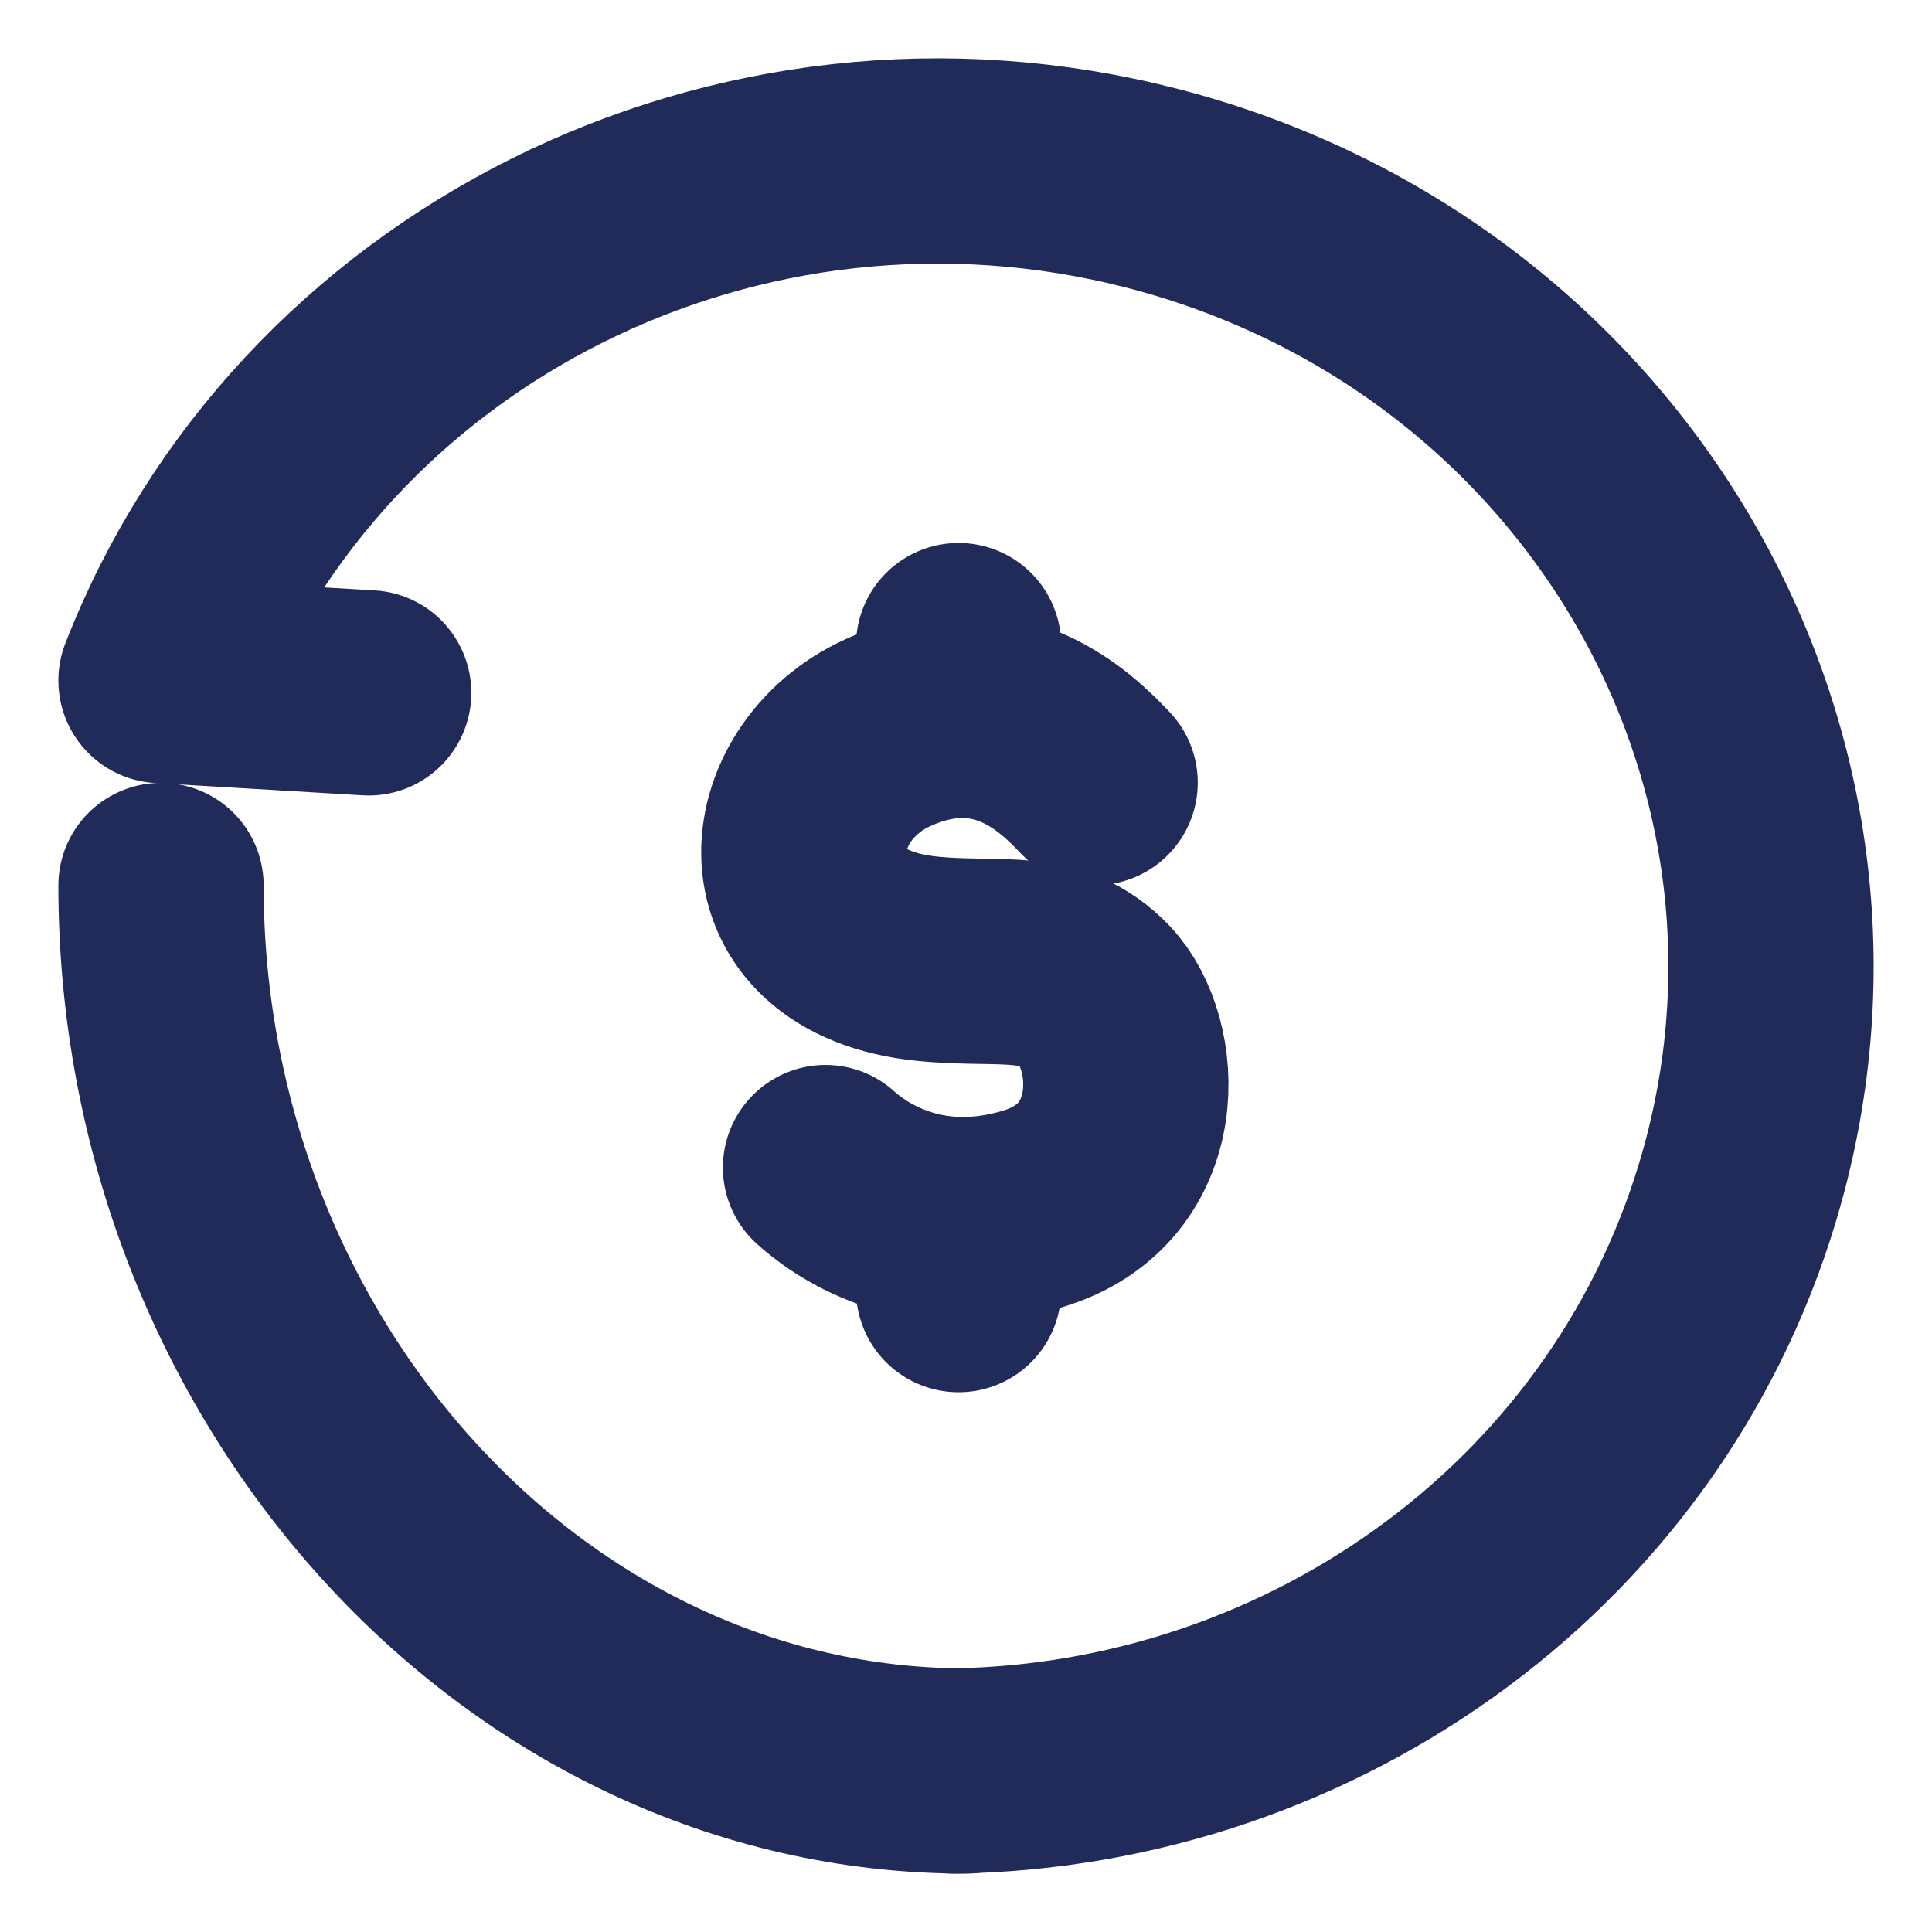
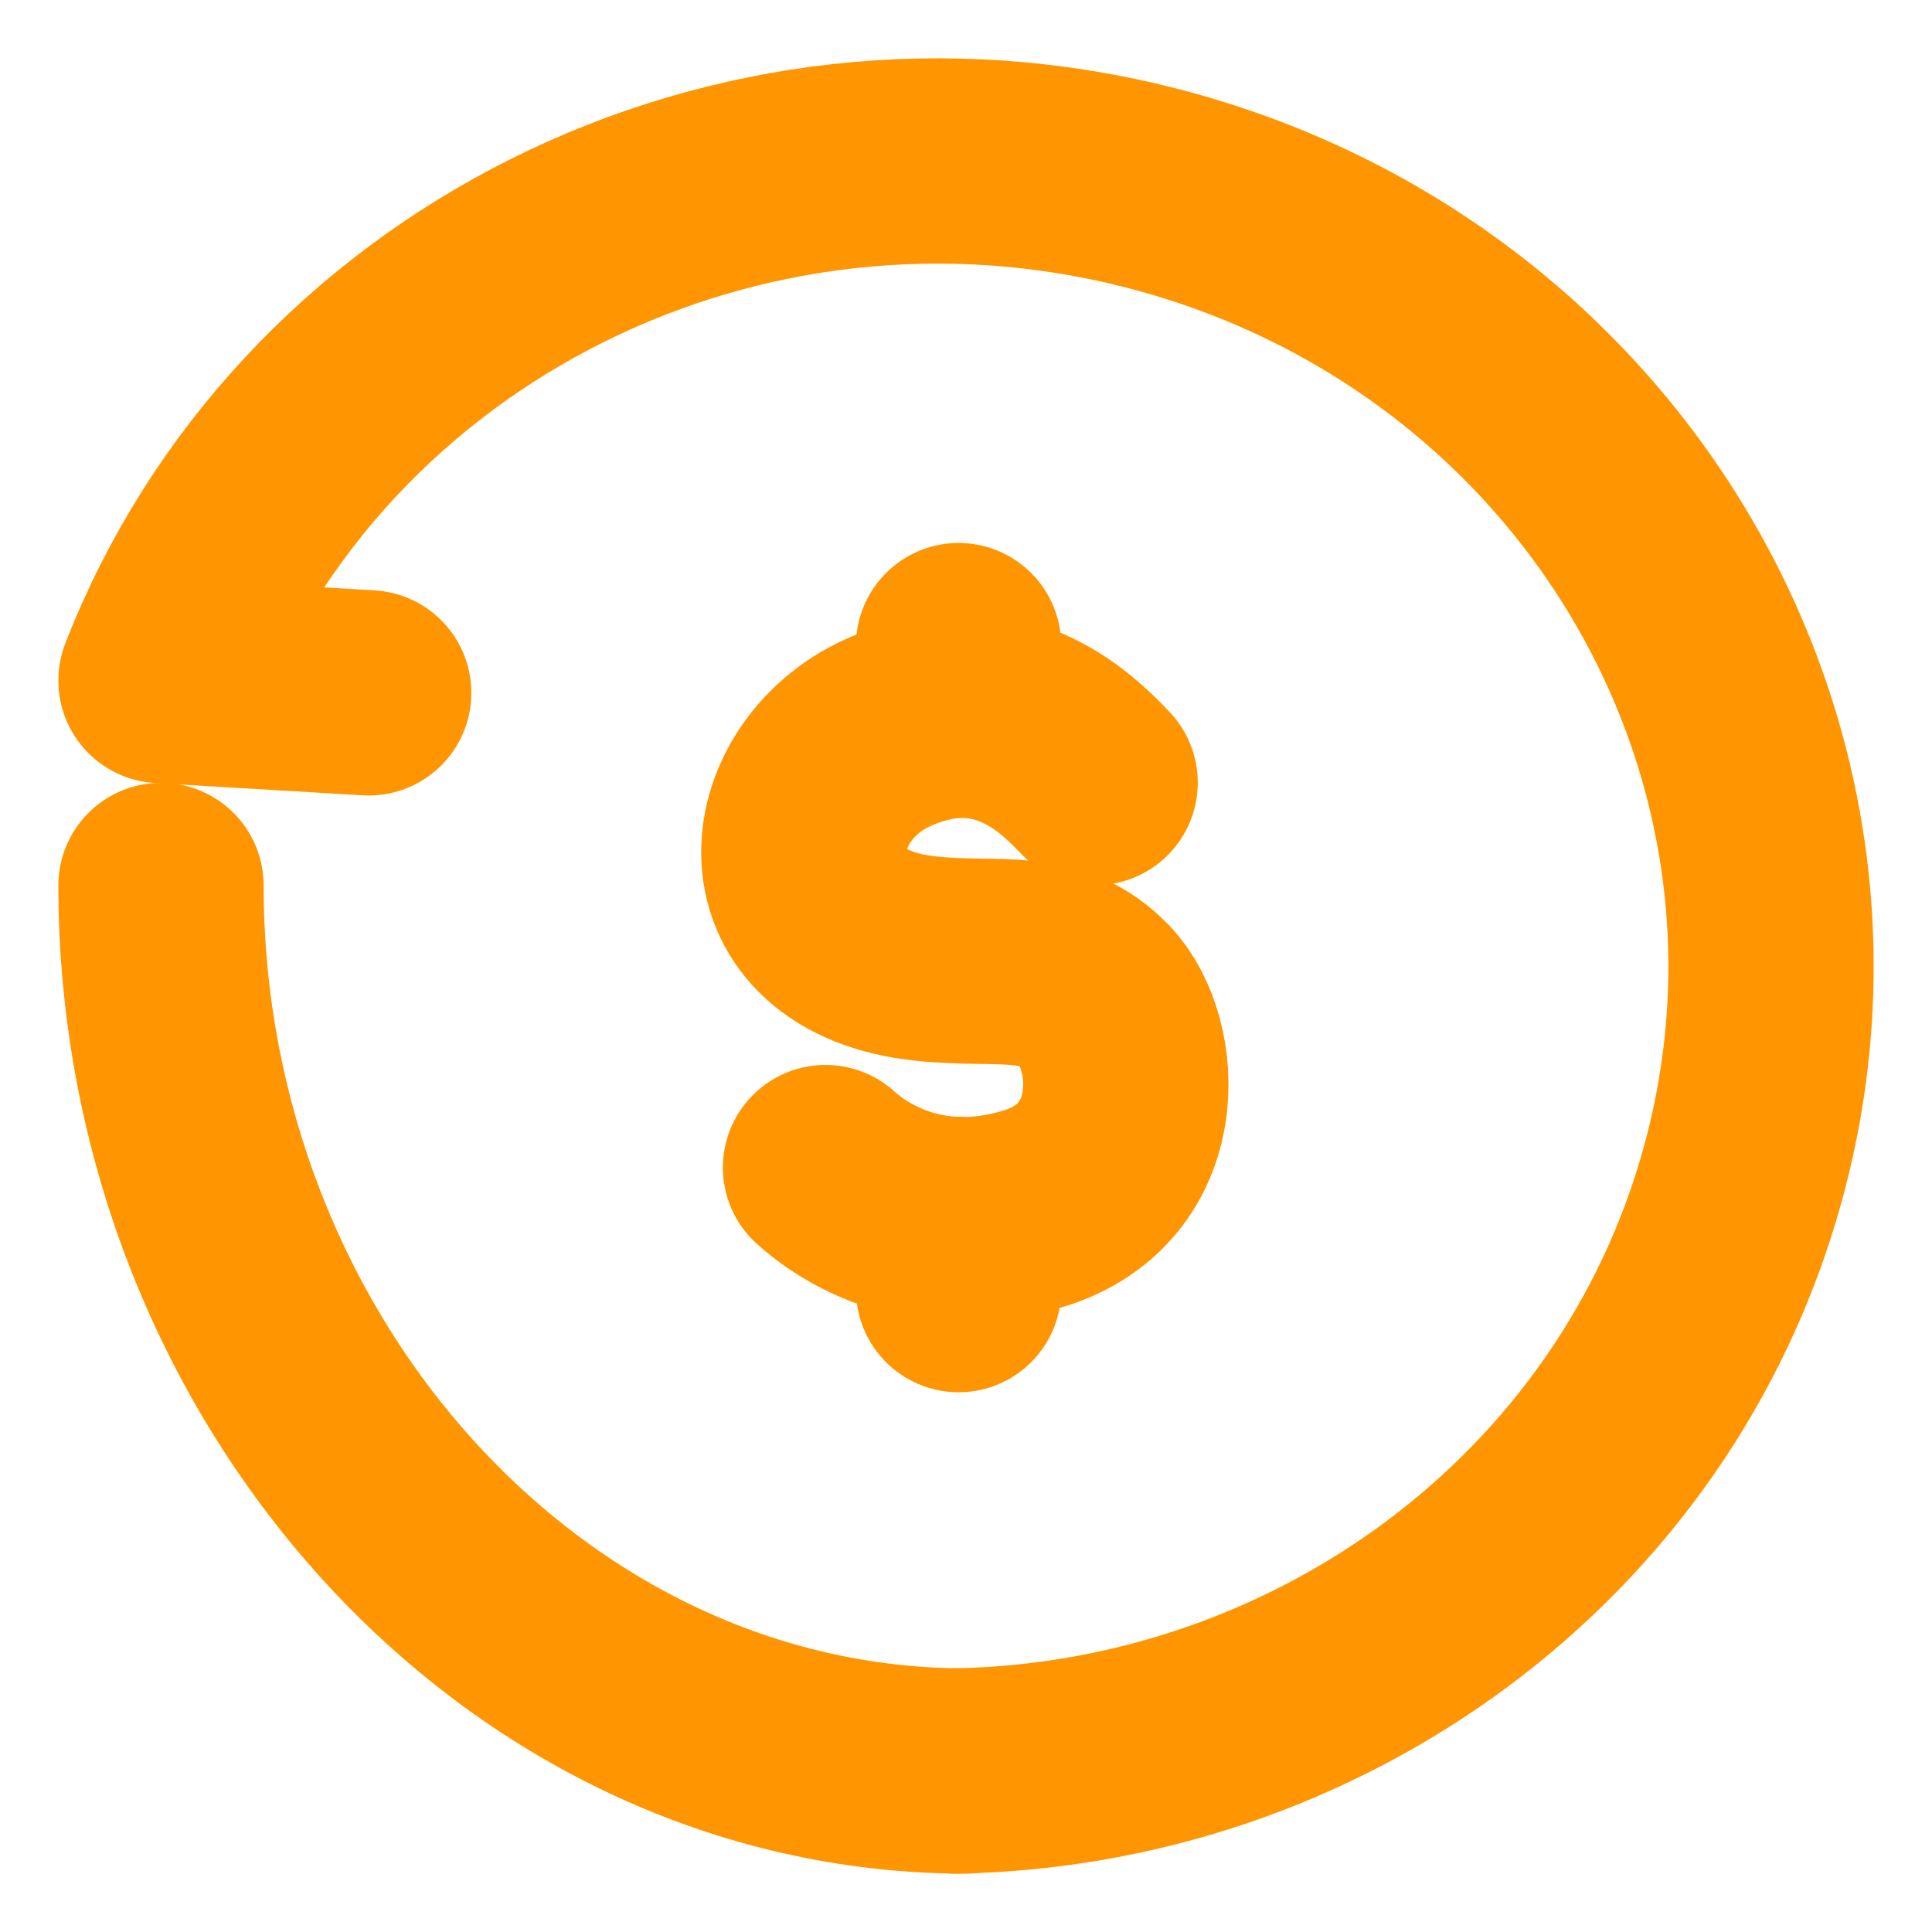
<svg xmlns="http://www.w3.org/2000/svg" width="1.2rem" height="1.2rem" viewBox="0 0 24 24">
-   <g fill="none" stroke="#212b5a" stroke-linecap="round" stroke-linejoin="round" stroke-width="2.55" color="#5698ba">
+   <g fill="none" stroke="#FF9500" stroke-linecap="round" stroke-linejoin="round" stroke-width="2.55" color="#5698ba">
    <path d="M4.58 8.607L2 8.454C3.849 3.704 9.158 1 14.333 2.344c5.513 1.433 8.788 6.918 7.314 12.25c-1.219 4.411-5.304 7.337-9.8 7.406" />
    <path d="M12 22C6.5 22 2 17 2 11m11.604-1.278c-.352-.37-1.213-1.237-2.575-.62c-1.361.615-1.577 2.596.482 2.807c.93.095 1.537-.11 2.093.47c.556.582.659 2.198-.761 2.634s-2.341-.284-2.588-.509m1.653-6.484v.79m0 6.337v.873" />
  </g>
</svg>
